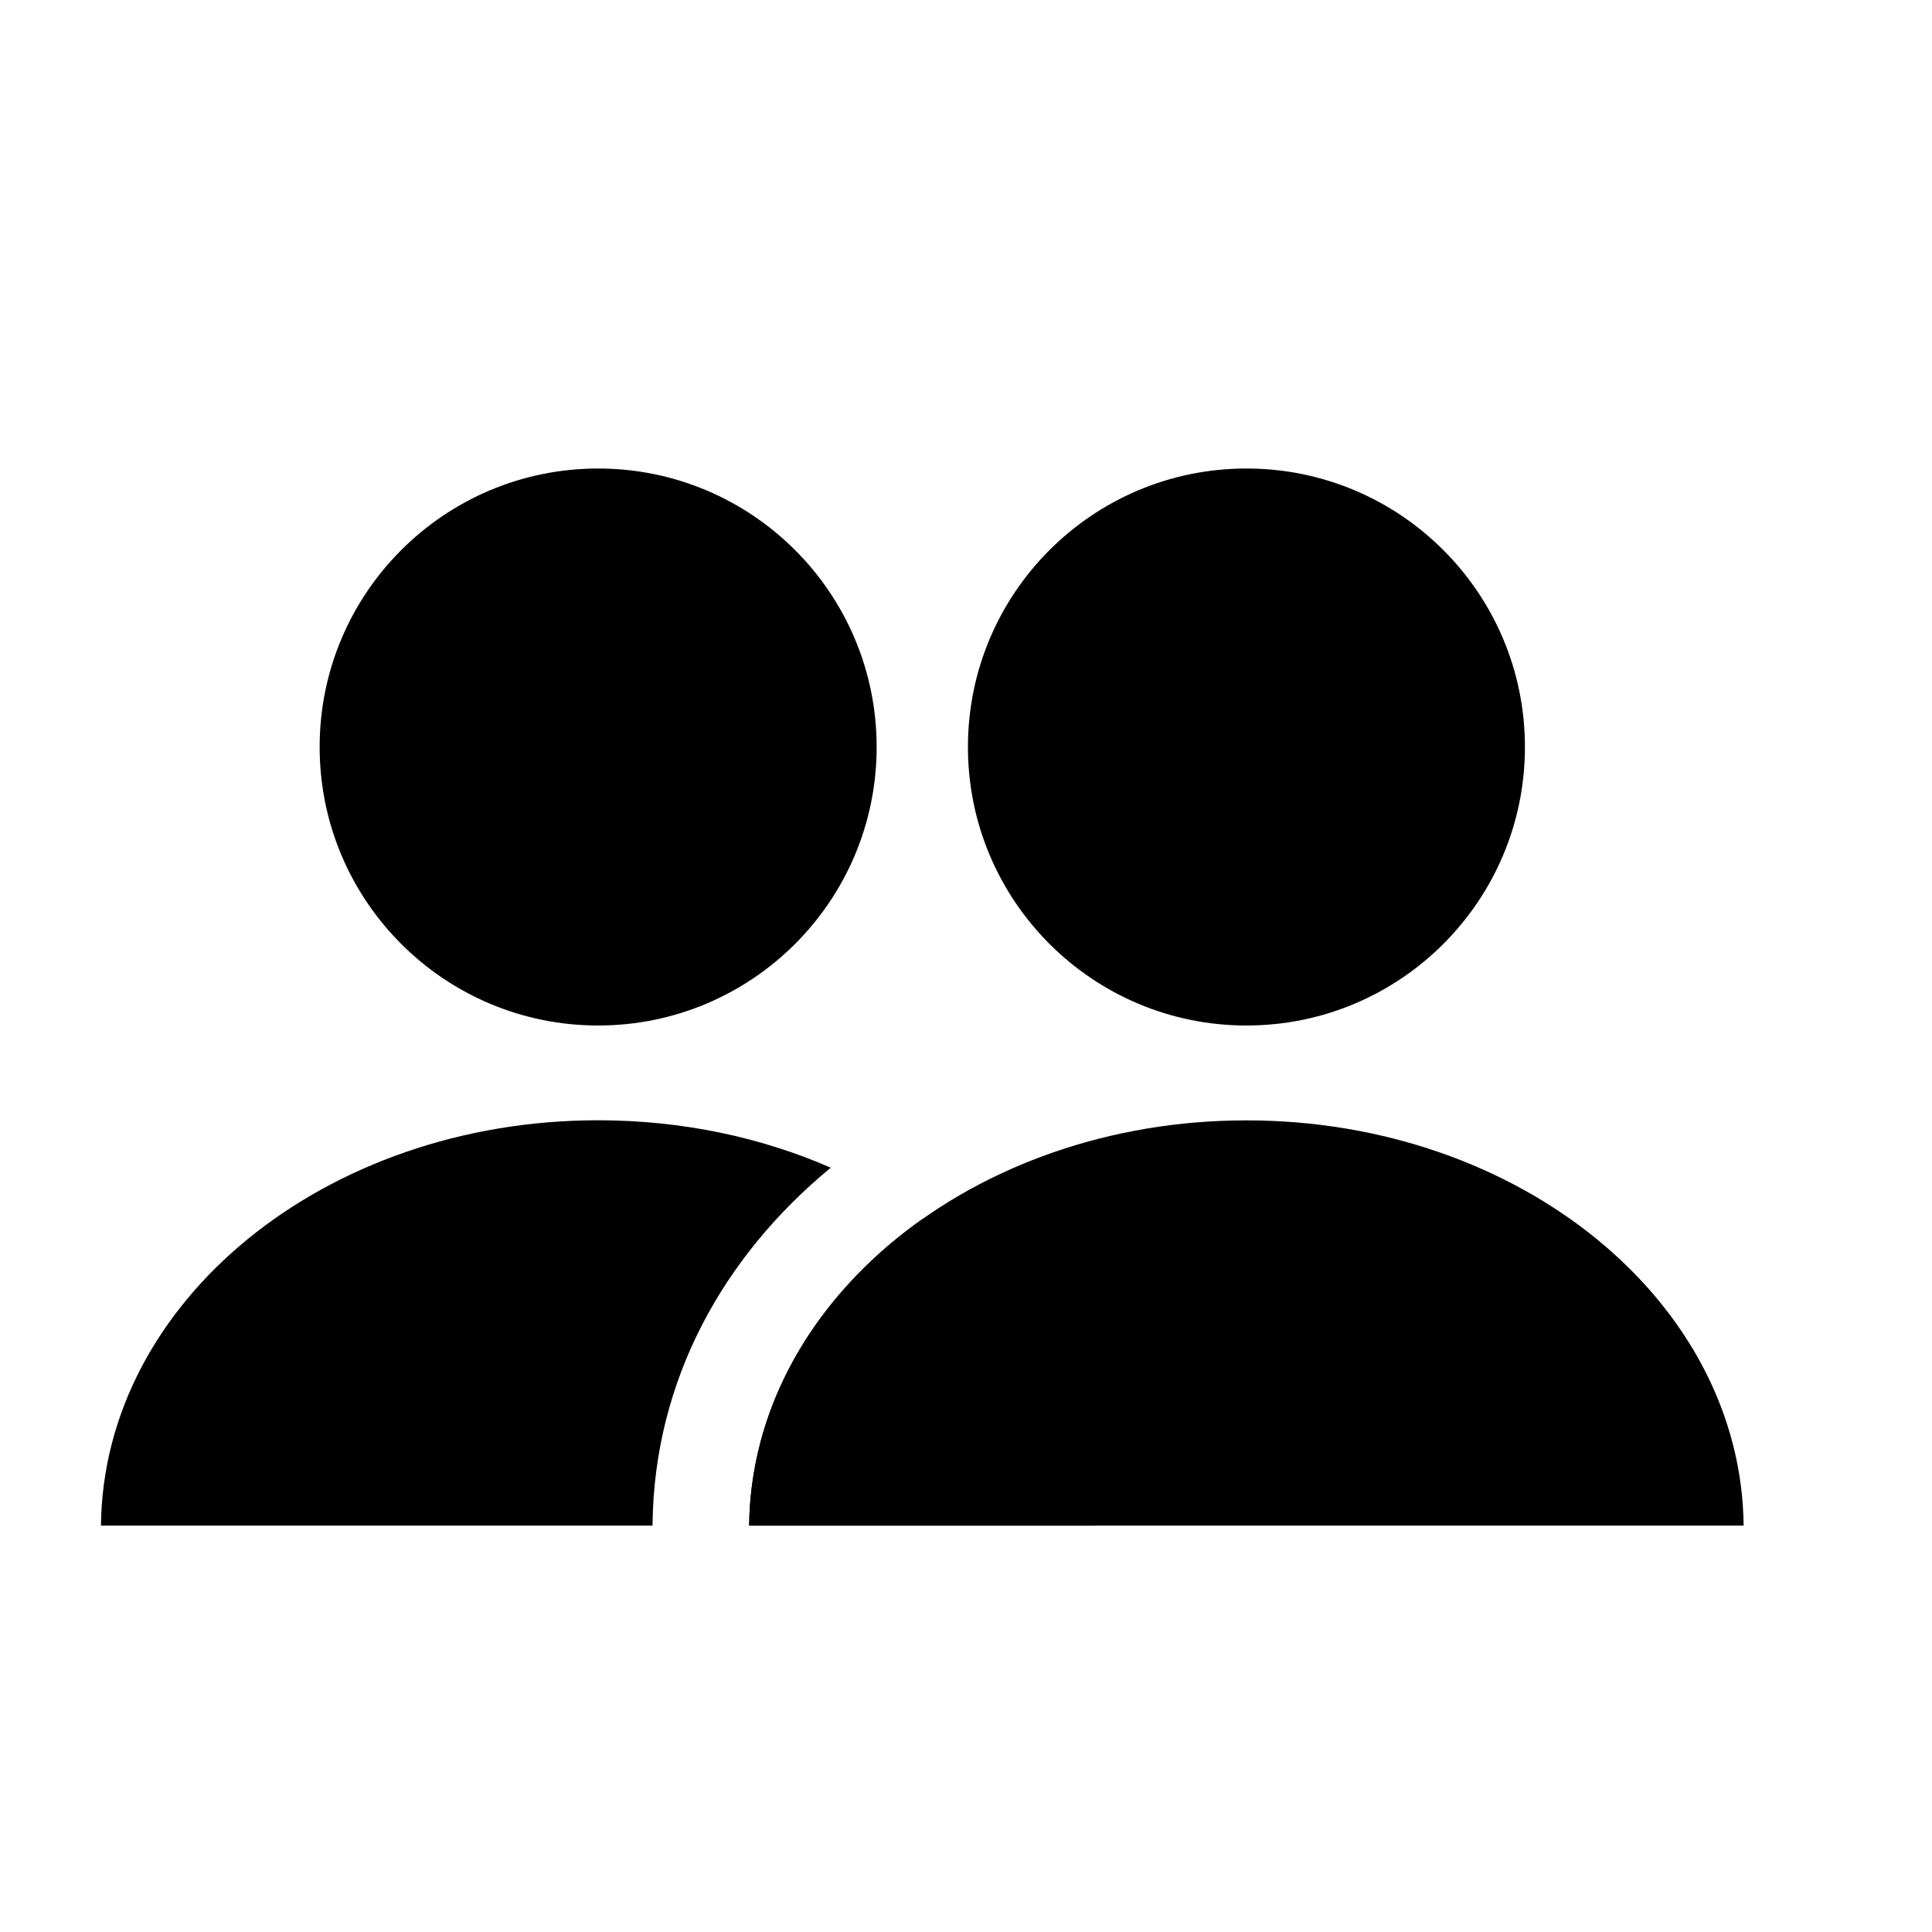
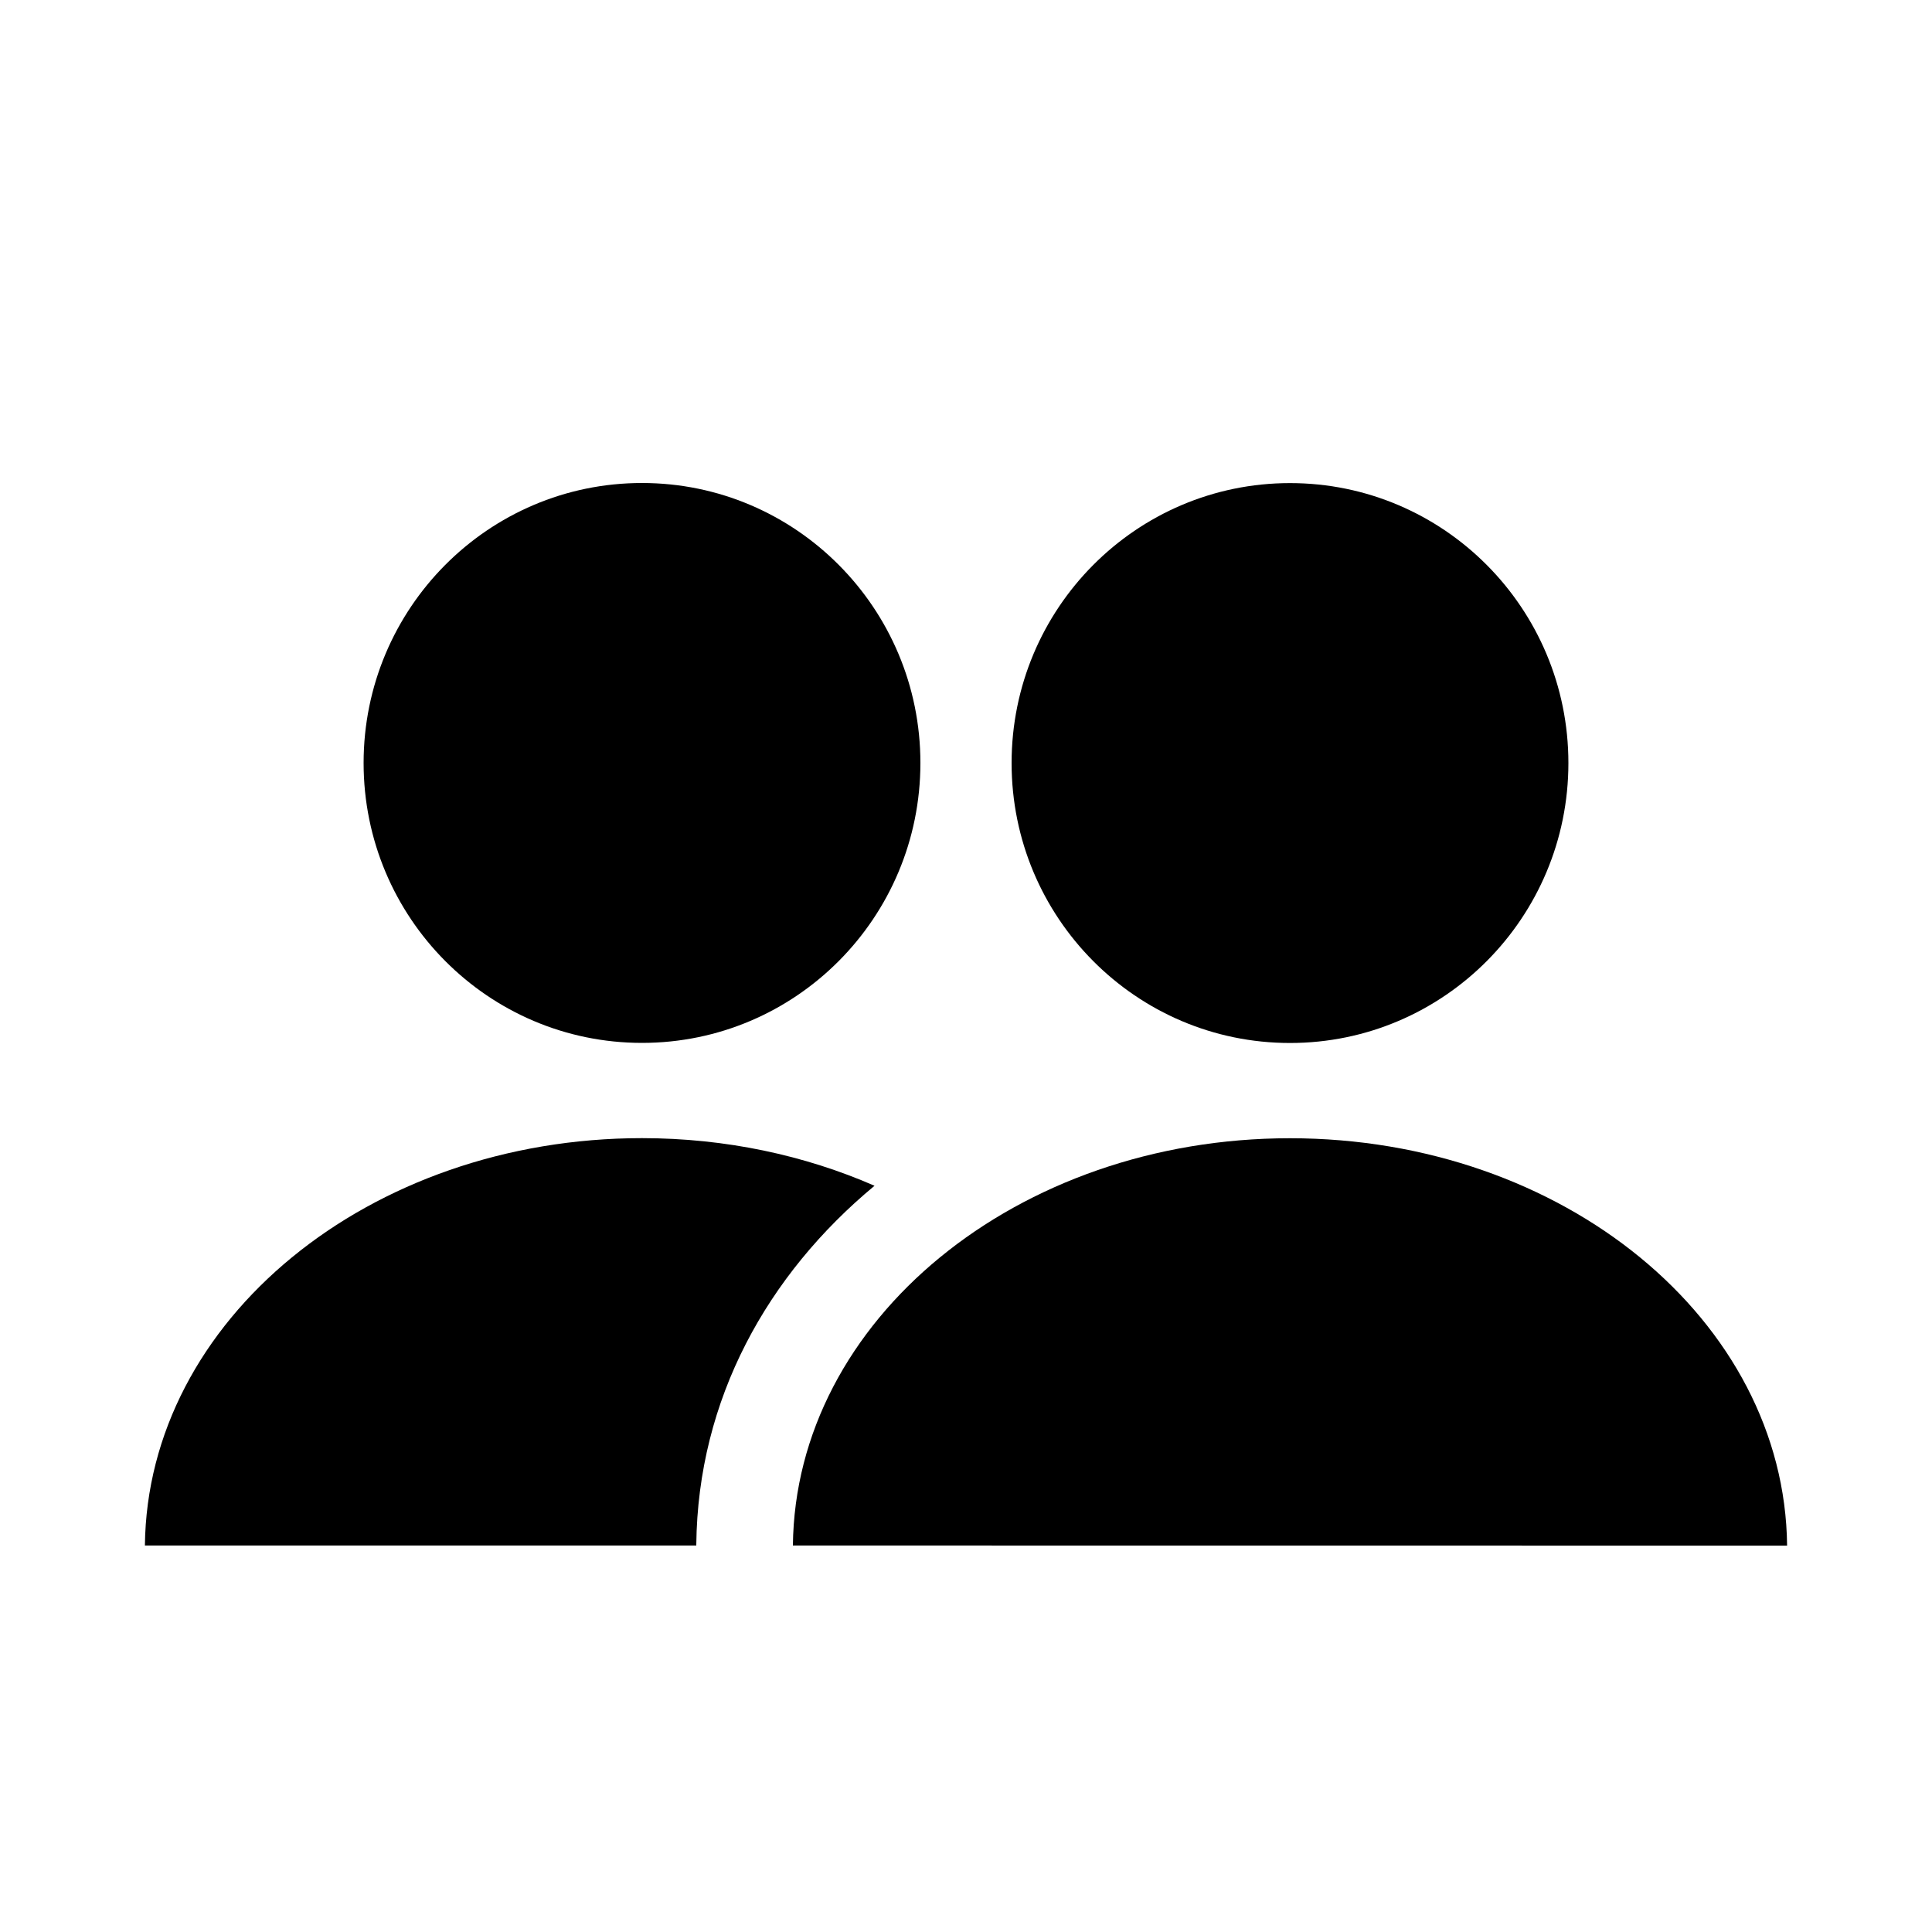
<svg xmlns="http://www.w3.org/2000/svg" width="20" height="20" viewBox="0 0 20 20" fill="none">
-   <circle cx="6.192" cy="7.733" r="2.883" fill="black" />
-   <path fill-rule="evenodd" clip-rule="evenodd" d="M8.6 12.088C7.882 11.774 7.062 11.597 6.192 11.597C3.365 11.597 1.069 13.472 1.045 15.793H6.755L6.755 15.782C6.771 14.283 7.491 13.002 8.6 12.088ZM9.548 12.62C10.635 13.389 11.327 14.524 11.34 15.793H7.755C7.759 15.448 7.813 15.113 7.911 14.793C8.174 13.934 8.756 13.18 9.548 12.62Z" fill="black" />
-   <circle cx="12.903" cy="7.733" r="2.883" fill="black" />
-   <path fill-rule="evenodd" clip-rule="evenodd" d="M18.05 15.793H7.755C7.78 13.473 10.075 11.598 12.903 11.598C15.73 11.598 18.026 13.473 18.05 15.793Z" fill="black" />
+   <path d="M9.528 7.898C9.528 9.499 8.238 10.796 6.646 10.796C5.054 10.796 3.764 9.499 3.764 7.898C3.764 6.298 5.054 5 6.646 5C8.238 5 9.528 6.298 9.528 7.898Z" fill="black" />
+   <path d="M9.053 12.275C8.335 11.961 7.515 11.782 6.646 11.782C3.819 11.782 1.525 13.667 1.5 15.999H7.208L7.208 15.989C7.224 14.482 7.945 13.194 9.053 12.275Z" fill="black" />
+   <path d="M16.236 7.899C16.236 9.499 14.946 10.797 13.354 10.797C11.762 10.797 10.472 9.499 10.472 7.899C10.472 6.298 11.762 5.001 13.354 5.001C14.946 5.001 16.236 6.298 16.236 7.899Z" fill="black" />
+   <path fill-rule="evenodd" clip-rule="evenodd" d="M18.5 16L8.208 15.999C8.233 13.667 10.527 11.783 13.354 11.783C16.181 11.783 18.475 13.667 18.5 16Z" fill="black" />
</svg>
